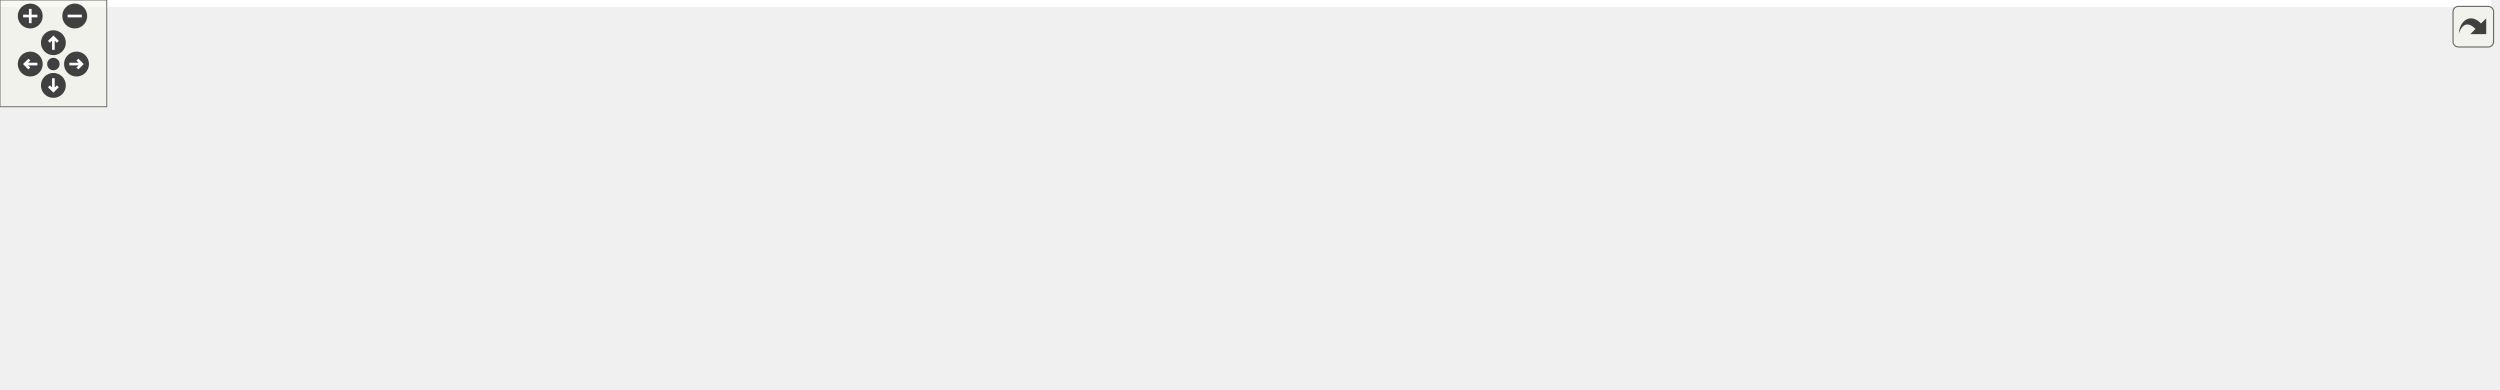
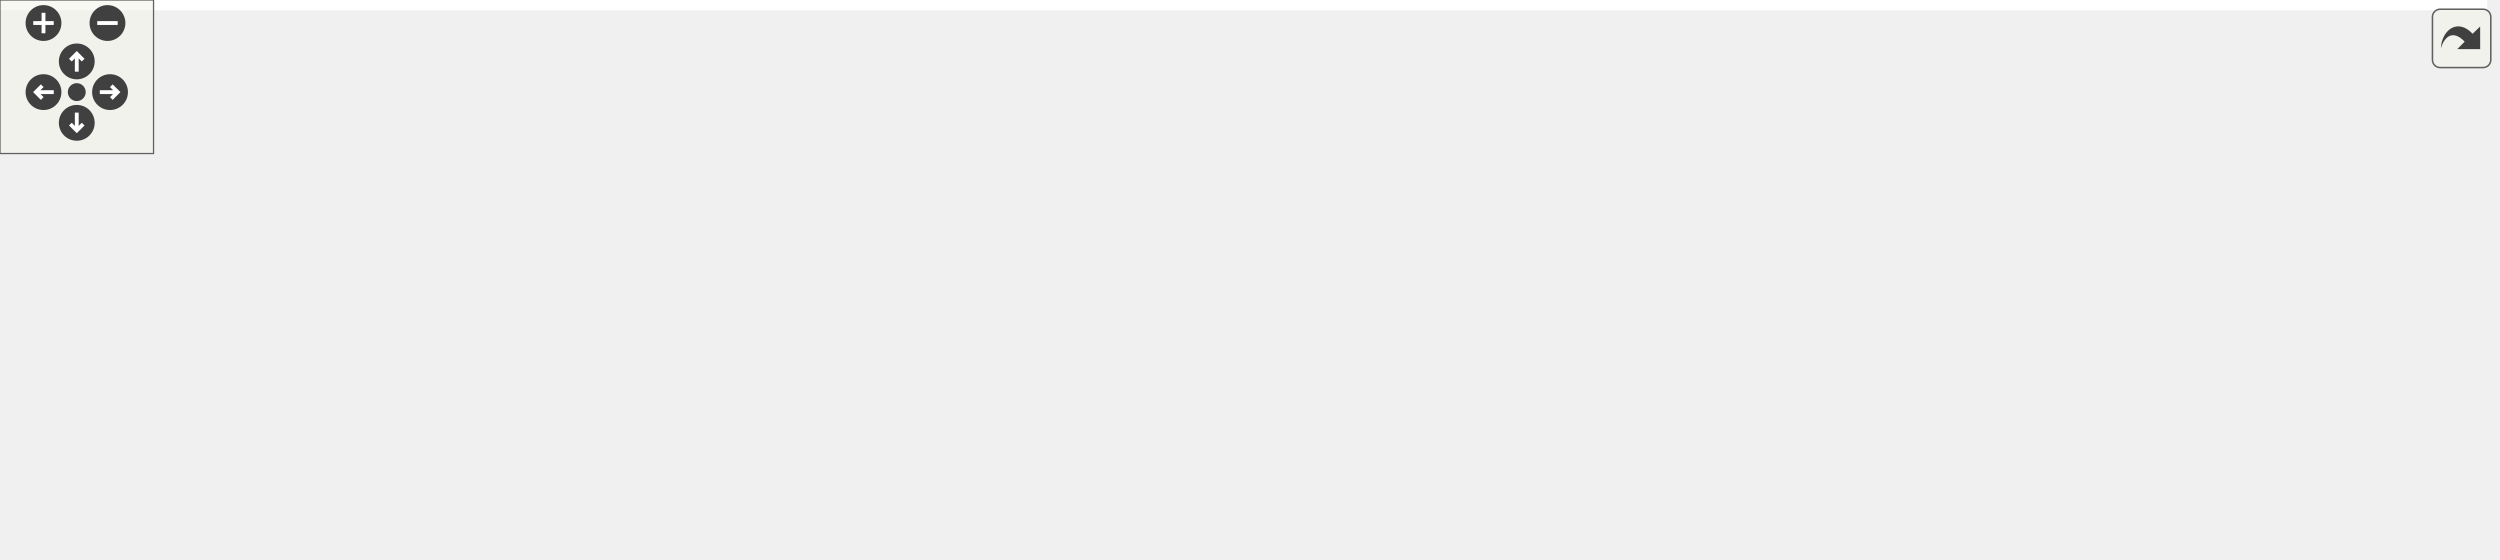
<svg xmlns="http://www.w3.org/2000/svg" xmlns:xlink="http://www.w3.org/1999/xlink" id="main" version="1.1" xml:space="preserve">
  <style type="text/css">
.edge:hover path { stroke: red; }
.edge:hover polygon { stroke: red; fill: red; }
</style>
  <defs>
    <circle id="rim" cx="0" cy="0" r="7" />
    <circle id="rim2" cx="0" cy="0" r="3.5" />
    <g id="zoomPlus">
      <use xlink:href="#rim" fill="#404040">
        <set attributeName="fill" to="#808080" begin="zoomplus.mouseover" end="zoomplus.mouseout" />
      </use>
      <path d="M-4,0h8M0,-4v8" fill="none" stroke="white" stroke-width="1.5" pointer-events="none" />
    </g>
    <g id="zoomMin">
      <use xlink:href="#rim" fill="#404040">
        <set attributeName="fill" to="#808080" begin="zoomminus.mouseover" end="zoomminus.mouseout" />
      </use>
      <path d="M-4,0h8" fill="none" stroke="white" stroke-width="1.5" pointer-events="none" />
    </g>
    <g id="dirArrow">
      <path fill="none" stroke="white" stroke-width="1.5" d="M0,-3.0v7 M-2.5,-0.5L0,-3.0L2.5,-0.5" />
    </g>
    <g id="resetDef">
      <use xlink:href="#rim2" fill="#404040">
        <set attributeName="fill" to="#808080" begin="reset.mouseover" end="reset.mouseout" />
      </use>
    </g>
  </defs>
  <svg id="graph" class="graph">
    <g id="viewport">
-       <polygon fill="#ffffff" stroke="transparent" points="-4,4 -4,-158 1400,-158 1400,4 -4,4" />
+       <polygon fill="#ffffff" stroke="transparent" points="-4,4 -4,-158 972,-158 972,4 -4,4" />
      <g id="node1" class="node">
-         <polygon fill="#bfbfbf" stroke="#000000" points="679,-134.5 679,-153.5 835,-153.5 835,-134.5 679,-134.5" />
-         <text text-anchor="middle" x="757" y="-141.5" font-family="Helvetica,sans-Serif" font-size="10.00" fill="#000000">include/DoocsProcessArray.h</text>
+         <polygon fill="#bfbfbf" stroke="#000000" points="428,-134.5 428,-153.5 584,-153.5 584,-134.5 428,-134.5" />
+         <text text-anchor="middle" x="506" y="-141.5" font-family="Helvetica,sans-Serif" font-size="10.00" fill="#000000">include/DoocsProcessArray.h</text>
      </g>
      <g id="node2" class="node">
        <polygon fill="#ffffff" stroke="#bfbfbf" points="0,-73 0,-92 84,-92 84,-73 0,-73" />
        <text text-anchor="middle" x="42" y="-80" font-family="Helvetica,sans-Serif" font-size="10.00" fill="#000000">D_spectrum.h</text>
      </g>
      <g id="edge1" class="edge">
-         <path fill="none" stroke="#191970" d="M678.767,-140.508C529.146,-133.504 207.576,-116.793 98,-98 92.85,-97.117 87.492,-95.956 82.22,-94.667" />
-         <polygon fill="#191970" stroke="#191970" points="82.826,-91.208 72.266,-92.068 81.058,-97.981 82.826,-91.208" />
+         <path fill="none" stroke="#191970" d="M427.99,-138.881C345.466,-132.61 211.724,-120.007 98,-98 93.178,-97.067 88.165,-95.928 83.207,-94.695" />
+         <polygon fill="#191970" stroke="#191970" points="83.749,-91.219 73.188,-92.07 81.974,-97.991 83.749,-91.219" />
      </g>
      <g id="node3" class="node">
-         <polygon fill="#ffffff" stroke="#bfbfbf" points="345,-6 345,-25 475,-25 475,-6 345,-6" />
-         <text text-anchor="middle" x="410" y="-13" font-family="Helvetica,sans-Serif" font-size="10.00" fill="#000000">boost/noncopyable.hpp</text>
+         <polygon fill="#ffffff" stroke="#bfbfbf" points="131,-6 131,-25 261,-25 261,-6 131,-6" />
+         <text text-anchor="middle" x="196" y="-13" font-family="Helvetica,sans-Serif" font-size="10.00" fill="#000000">boost/noncopyable.hpp</text>
      </g>
      <g id="edge2" class="edge">
-         <path fill="none" stroke="#191970" d="M678.919,-141.066C515.177,-134.534 149.394,-117.795 131,-98 121.621,-87.907 122.186,-77.59 131,-67 156.467,-36.401 261.012,-23.911 334.616,-18.861" />
-         <polygon fill="#191970" stroke="#191970" points="335.035,-22.341 344.786,-18.197 334.579,-15.356 335.035,-22.341" />
+         <path fill="none" stroke="#191970" d="M427.723,-139.852C323.596,-133.521 150.315,-119.829 131,-98 111.004,-75.401 144.023,-47.544 169.871,-30.671" />
+         <polygon fill="#191970" stroke="#191970" points="172.003,-33.466 178.616,-25.188 168.284,-27.535 172.003,-33.466" />
      </g>
      <g id="node4" class="node">
-         <polygon fill="#ffffff" stroke="#bfbfbf" points="140.5,-67.5 140.5,-97.5 347.5,-97.5 347.5,-67.5 140.5,-67.5" />
-         <text text-anchor="start" x="148.5" y="-85.5" font-family="Helvetica,sans-Serif" font-size="10.00" fill="#000000">ChimeraTK/ControlSystemAdapter</text>
-         <text text-anchor="middle" x="244" y="-74.5" font-family="Helvetica,sans-Serif" font-size="10.00" fill="#000000">/ControlSystemSynchronizationUtility.h</text>
+         <polygon fill="#ffffff" stroke="#bfbfbf" points="140,-73 140,-92 332,-92 332,-73 140,-73" />
+         <text text-anchor="middle" x="236" y="-80" font-family="Helvetica,sans-Serif" font-size="10.00" fill="#000000">ChimeraTK/OneDRegisterAccessor.h</text>
      </g>
      <g id="edge3" class="edge">
-         <path fill="none" stroke="#191970" d="M678.76,-135.513C600.287,-126.884 475.7,-112.869 357.681,-98.07" />
-         <polygon fill="#191970" stroke="#191970" points="358.103,-94.595 347.745,-96.82 357.23,-101.541 358.103,-94.595" />
+         <path fill="none" stroke="#191970" d="M464.109,-134.458C416.617,-123.641 339.153,-105.996 287.878,-94.317" />
+         <polygon fill="#191970" stroke="#191970" points="288.517,-90.873 277.99,-92.064 286.962,-97.698 288.517,-90.873" />
      </g>
      <g id="node5" class="node">
-         <polygon fill="#ffffff" stroke="#bfbfbf" points="366,-67.5 366,-97.5 550,-97.5 550,-67.5 366,-67.5" />
-         <text text-anchor="start" x="374" y="-85.5" font-family="Helvetica,sans-Serif" font-size="10.00" fill="#000000">ChimeraTK/ControlSystemAdapter</text>
-         <text text-anchor="middle" x="458" y="-74.5" font-family="Helvetica,sans-Serif" font-size="10.00" fill="#000000">/ProcessVariableListener.h</text>
+         <polygon fill="#ffffff" stroke="#bfbfbf" points="350.5,-67.5 350.5,-97.5 493.5,-97.5 493.5,-67.5 350.5,-67.5" />
+         <text text-anchor="start" x="358.5" y="-85.5" font-family="Helvetica,sans-Serif" font-size="10.00" fill="#000000">ChimeraTK/ScalarRegister</text>
+         <text text-anchor="middle" x="422" y="-74.5" font-family="Helvetica,sans-Serif" font-size="10.00" fill="#000000">Accessor.h</text>
      </g>
      <g id="edge4" class="edge">
-         <path fill="none" stroke="#191970" d="M710.609,-134.458C665.442,-125.168 595.792,-110.842 541.058,-99.584" />
-         <polygon fill="#191970" stroke="#191970" points="541.521,-96.106 531.021,-97.519 540.111,-102.962 541.521,-96.106" />
+         <path fill="none" stroke="#191970" d="M492.875,-134.391C481.612,-126.144 464.979,-113.967 450.657,-103.481" />
+         <polygon fill="#191970" stroke="#191970" points="452.685,-100.628 442.549,-97.545 448.55,-106.276 452.685,-100.628" />
      </g>
      <g id="node6" class="node">
-         <polygon fill="#ffffff" stroke="#bfbfbf" points="568,-73 568,-92 760,-92 760,-73 568,-73" />
-         <text text-anchor="middle" x="664" y="-80" font-family="Helvetica,sans-Serif" font-size="10.00" fill="#000000">ChimeraTK/OneDRegisterAccessor.h</text>
+         <polygon fill="#ffffff" stroke="#bfbfbf" points="512,-67.5 512,-97.5 668,-97.5 668,-67.5 512,-67.5" />
+         <text text-anchor="start" x="520" y="-85.5" font-family="Helvetica,sans-Serif" font-size="10.00" fill="#000000">ChimeraTK/DataConsistency</text>
+         <text text-anchor="middle" x="590" y="-74.5" font-family="Helvetica,sans-Serif" font-size="10.00" fill="#000000">Group.h</text>
      </g>
      <g id="edge5" class="edge">
-         <path fill="none" stroke="#191970" d="M742.469,-134.391C727.591,-124.552 704.25,-109.117 686.887,-97.635" />
-         <polygon fill="#191970" stroke="#191970" points="688.701,-94.638 678.429,-92.042 684.84,-100.477 688.701,-94.638" />
+         <path fill="none" stroke="#191970" d="M519.125,-134.391C530.388,-126.144 547.021,-113.967 561.343,-103.481" />
+         <polygon fill="#191970" stroke="#191970" points="563.45,-106.276 569.451,-97.545 559.315,-100.628 563.45,-106.276" />
      </g>
      <g id="node7" class="node">
-         <polygon fill="#ffffff" stroke="#bfbfbf" points="778.5,-67.5 778.5,-97.5 921.5,-97.5 921.5,-67.5 778.5,-67.5" />
-         <text text-anchor="start" x="786.5" y="-85.5" font-family="Helvetica,sans-Serif" font-size="10.00" fill="#000000">ChimeraTK/ScalarRegister</text>
-         <text text-anchor="middle" x="850" y="-74.5" font-family="Helvetica,sans-Serif" font-size="10.00" fill="#000000">Accessor.h</text>
-       </g>
-       <g id="edge6" class="edge">
-         <path fill="none" stroke="#191970" d="M771.531,-134.391C784.118,-126.067 802.761,-113.739 818.717,-103.187" />
-         <polygon fill="#191970" stroke="#191970" points="820.839,-105.98 827.25,-97.545 816.978,-100.141 820.839,-105.98" />
-       </g>
-       <g id="node8" class="node">
-         <polygon fill="#ffffff" stroke="#bfbfbf" points="940,-67.5 940,-97.5 1096,-97.5 1096,-67.5 940,-67.5" />
-         <text text-anchor="start" x="948" y="-85.5" font-family="Helvetica,sans-Serif" font-size="10.00" fill="#000000">ChimeraTK/DataConsistency</text>
-         <text text-anchor="middle" x="1018" y="-74.5" font-family="Helvetica,sans-Serif" font-size="10.00" fill="#000000">Group.h</text>
-       </g>
-       <g id="edge7" class="edge">
-         <path fill="none" stroke="#191970" d="M797.495,-134.458C836.595,-125.245 896.713,-111.079 944.306,-99.865" />
-         <polygon fill="#191970" stroke="#191970" points="945.329,-103.22 954.26,-97.519 943.723,-96.406 945.329,-103.22" />
-       </g>
-       <g id="node9" class="node">
-         <g id="a_node9">
+         <g id="a_node7">
          <a xlink:href="_doocs_updater_8h.html" target="_top" xlink:title="DoocsUpdater.h">
-             <polygon fill="#ffffff" stroke="#000000" points="1114,-73 1114,-92 1208,-92 1208,-73 1114,-73" />
-             <text text-anchor="middle" x="1161" y="-80" font-family="Helvetica,sans-Serif" font-size="10.00" fill="#000000">DoocsUpdater.h</text>
+             <polygon fill="#ffffff" stroke="#000000" points="686,-73 686,-92 780,-92 780,-73 686,-73" />
+             <text text-anchor="middle" x="733" y="-80" font-family="Helvetica,sans-Serif" font-size="10.00" fill="#000000">DoocsUpdater.h</text>
          </a>
        </g>
      </g>
-       <g id="edge8" class="edge">
-         <path fill="none" stroke="#191970" d="M835.259,-136.788C906.129,-129.516 1013.183,-116.681 1105,-98 1109.754,-97.033 1114.698,-95.882 1119.594,-94.65" />
-         <polygon fill="#191970" stroke="#191970" points="1120.717,-97.974 1129.496,-92.043 1118.935,-91.205 1120.717,-97.974" />
+       <g id="edge6" class="edge">
+         <path fill="none" stroke="#191970" d="M541.719,-134.472C576.328,-125.221 630.288,-110.747 677,-98 680.832,-96.954 684.81,-95.864 688.798,-94.766" />
+         <polygon fill="#191970" stroke="#191970" points="689.947,-98.08 698.657,-92.048 688.086,-91.332 689.947,-98.08" />
      </g>
-       <g id="node12" class="node">
-         <polygon fill="#ffffff" stroke="#bfbfbf" points="1268,-6 1268,-25 1324,-25 1324,-6 1268,-6" />
-         <text text-anchor="middle" x="1296" y="-13" font-family="Helvetica,sans-Serif" font-size="10.00" fill="#000000">eq_fct.h</text>
+       <g id="node10" class="node">
+         <polygon fill="#ffffff" stroke="#bfbfbf" points="840,-6 840,-25 896,-25 896,-6 840,-6" />
+         <text text-anchor="middle" x="868" y="-13" font-family="Helvetica,sans-Serif" font-size="10.00" fill="#000000">eq_fct.h</text>
      </g>
-       <g id="edge16" class="edge">
-         <path fill="none" stroke="#191970" d="M835.03,-142.673C948.228,-139.663 1151.613,-129.858 1217,-98 1232.502,-90.447 1263.401,-55.081 1281.623,-33.178" />
-         <polygon fill="#191970" stroke="#191970" points="1284.486,-35.207 1288.144,-25.263 1279.084,-30.755 1284.486,-35.207" />
+       <g id="edge14" class="edge">
+         <path fill="none" stroke="#191970" d="M584.04,-136.913C655.182,-129.451 754.305,-116.244 789,-98 804.263,-89.974 835.248,-54.778 853.549,-33.032" />
+         <polygon fill="#191970" stroke="#191970" points="856.383,-35.099 860.101,-25.178 851.007,-30.615 856.383,-35.099" />
      </g>
-       <g id="node15" class="node">
-         <g id="a_node15">
+       <g id="node13" class="node">
+         <g id="a_node13">
          <a xlink:href="split_string_at_first_slash_8h.html" target="_top" xlink:title="splitStringAtFirstSlash.h">
-             <polygon fill="#ffffff" stroke="#000000" points="1264,-73 1264,-92 1396,-92 1396,-73 1264,-73" />
-             <text text-anchor="middle" x="1330" y="-80" font-family="Helvetica,sans-Serif" font-size="10.00" fill="#000000">splitStringAtFirstSlash.h</text>
+             <polygon fill="#ffffff" stroke="#000000" points="836,-73 836,-92 968,-92 968,-73 836,-73" />
+             <text text-anchor="middle" x="902" y="-80" font-family="Helvetica,sans-Serif" font-size="10.00" fill="#000000">splitStringAtFirstSlash.h</text>
          </a>
        </g>
      </g>
-       <g id="edge15" class="edge">
-         <path fill="none" stroke="#191970" d="M835.407,-139.073C932.903,-132.399 1104.276,-118.864 1250,-98 1258.064,-96.845 1266.549,-95.426 1274.856,-93.919" />
-         <polygon fill="#191970" stroke="#191970" points="1275.674,-97.327 1284.861,-92.05 1274.389,-90.446 1275.674,-97.327" />
+       <g id="edge13" class="edge">
+         <path fill="none" stroke="#191970" d="M578.001,-134.496C642.148,-125.797 738.508,-112.157 822,-98 829.371,-96.75 837.107,-95.356 844.745,-93.93" />
+         <polygon fill="#191970" stroke="#191970" points="845.514,-97.347 854.688,-92.047 844.212,-90.469 845.514,-97.347" />
+       </g>
+       <g id="edge9" class="edge">
+         <path fill="none" stroke="#191970" d="M702.12,-72.931C694.012,-70.7 685.231,-68.532 677,-67 516.308,-37.089 473.353,-49.92 311,-31 298.084,-29.495 284.37,-27.763 271.082,-26.015" />
+         <polygon fill="#191970" stroke="#191970" points="271.398,-22.526 261.024,-24.679 270.476,-29.465 271.398,-22.526" />
+       </g>
+       <g id="node8" class="node">
+         <polygon fill="#ffffff" stroke="#bfbfbf" points="320.5,-.5 320.5,-30.5 473.5,-30.5 473.5,-.5 320.5,-.5" />
+         <text text-anchor="start" x="328.5" y="-18.5" font-family="Helvetica,sans-Serif" font-size="10.00" fill="#000000">ChimeraTK/TransferElement</text>
+         <text text-anchor="middle" x="397" y="-7.5" font-family="Helvetica,sans-Serif" font-size="10.00" fill="#000000">Abstractor.h</text>
+       </g>
+       <g id="edge7" class="edge">
+         <path fill="none" stroke="#191970" d="M700.55,-72.997C692.863,-70.89 684.668,-68.763 677,-67 667.443,-64.803 562.115,-45.536 483.44,-31.208" />
+         <polygon fill="#191970" stroke="#191970" points="483.966,-27.747 473.501,-29.399 482.712,-34.634 483.966,-27.747" />
+       </g>
+       <g id="node9" class="node">
+         <polygon fill="#ffffff" stroke="#bfbfbf" points="492,-6 492,-25 654,-25 654,-6 492,-6" />
+         <text text-anchor="middle" x="573" y="-13" font-family="Helvetica,sans-Serif" font-size="10.00" fill="#000000">ChimeraTK/TransferElement.h</text>
+       </g>
+       <g id="edge8" class="edge">
+         <path fill="none" stroke="#191970" d="M710.076,-72.9C682.63,-61.408 636.484,-42.084 605.401,-29.068" />
+         <polygon fill="#191970" stroke="#191970" points="606.457,-25.716 595.882,-25.082 603.754,-32.173 606.457,-25.716" />
+       </g>
+       <g id="edge10" class="edge">
+         <path fill="none" stroke="#191970" d="M752.342,-72.9C775.199,-61.557 813.427,-42.584 839.633,-29.578" />
+         <polygon fill="#191970" stroke="#191970" points="841.292,-32.662 848.694,-25.082 838.18,-26.392 841.292,-32.662" />
+       </g>
+       <g id="node11" class="node">
+         <polygon fill="#ffffff" stroke="#bfbfbf" points="672,-6 672,-25 710,-25 710,-6 672,-6" />
+         <text text-anchor="middle" x="691" y="-13" font-family="Helvetica,sans-Serif" font-size="10.00" fill="#000000">map</text>
      </g>
      <g id="edge11" class="edge">
-         <path fill="none" stroke="#191970" d="M1130.729,-72.956C1122.46,-70.669 1113.448,-68.468 1105,-67 987.671,-46.619 639.837,-27.131 485.369,-19.213" />
-         <polygon fill="#191970" stroke="#191970" points="485.198,-15.7 475.033,-18.686 484.841,-22.691 485.198,-15.7" />
+         <path fill="none" stroke="#191970" d="M726.982,-72.9C720.62,-62.751 710.429,-46.494 702.514,-33.868" />
+         <polygon fill="#191970" stroke="#191970" points="705.283,-31.696 697.006,-25.082 699.352,-35.413 705.283,-31.696" />
      </g>
-       <g id="node10" class="node">
-         <polygon fill="#ffffff" stroke="#bfbfbf" points="748.5,-.5 748.5,-30.5 901.5,-30.5 901.5,-.5 748.5,-.5" />
-         <text text-anchor="start" x="756.5" y="-18.5" font-family="Helvetica,sans-Serif" font-size="10.00" fill="#000000">ChimeraTK/TransferElement</text>
-         <text text-anchor="middle" x="825" y="-7.5" font-family="Helvetica,sans-Serif" font-size="10.00" fill="#000000">Abstractor.h</text>
-       </g>
-       <g id="edge9" class="edge">
-         <path fill="none" stroke="#191970" d="M1128.55,-72.997C1120.863,-70.89 1112.668,-68.763 1105,-67 1095.444,-64.803 990.115,-45.536 911.44,-31.208" />
-         <polygon fill="#191970" stroke="#191970" points="911.966,-27.747 901.501,-29.399 910.712,-34.634 911.966,-27.747" />
-       </g>
-       <g id="node11" class="node">
-         <polygon fill="#ffffff" stroke="#bfbfbf" points="920,-6 920,-25 1082,-25 1082,-6 920,-6" />
-         <text text-anchor="middle" x="1001" y="-13" font-family="Helvetica,sans-Serif" font-size="10.00" fill="#000000">ChimeraTK/TransferElement.h</text>
-       </g>
-       <g id="edge10" class="edge">
-         <path fill="none" stroke="#191970" d="M1138.076,-72.9C1110.63,-61.408 1064.484,-42.084 1033.401,-29.068" />
-         <polygon fill="#191970" stroke="#191970" points="1034.457,-25.716 1023.882,-25.082 1031.754,-32.173 1034.457,-25.716" />
+       <g id="node12" class="node">
+         <polygon fill="#ffffff" stroke="#bfbfbf" points="728.5,-6 728.5,-25 821.5,-25 821.5,-6 728.5,-6" />
+         <text text-anchor="middle" x="775" y="-13" font-family="Helvetica,sans-Serif" font-size="10.00" fill="#000000">unordered_map</text>
      </g>
      <g id="edge12" class="edge">
-         <path fill="none" stroke="#191970" d="M1180.342,-72.9C1203.199,-61.557 1241.427,-42.584 1267.633,-29.578" />
-         <polygon fill="#191970" stroke="#191970" points="1269.292,-32.662 1276.694,-25.082 1266.18,-26.392 1269.292,-32.662" />
-       </g>
-       <g id="node13" class="node">
-         <polygon fill="#ffffff" stroke="#bfbfbf" points="1100,-6 1100,-25 1138,-25 1138,-6 1100,-6" />
-         <text text-anchor="middle" x="1119" y="-13" font-family="Helvetica,sans-Serif" font-size="10.00" fill="#000000">map</text>
-       </g>
-       <g id="edge13" class="edge">
-         <path fill="none" stroke="#191970" d="M1154.982,-72.9C1148.62,-62.751 1138.429,-46.494 1130.514,-33.868" />
-         <polygon fill="#191970" stroke="#191970" points="1133.283,-31.696 1125.006,-25.082 1127.352,-35.413 1133.283,-31.696" />
-       </g>
-       <g id="node14" class="node">
-         <polygon fill="#ffffff" stroke="#bfbfbf" points="1156.5,-6 1156.5,-25 1249.5,-25 1249.5,-6 1156.5,-6" />
-         <text text-anchor="middle" x="1203" y="-13" font-family="Helvetica,sans-Serif" font-size="10.00" fill="#000000">unordered_map</text>
-       </g>
-       <g id="edge14" class="edge">
-         <path fill="none" stroke="#191970" d="M1167.018,-72.9C1173.38,-62.751 1183.571,-46.494 1191.486,-33.868" />
-         <polygon fill="#191970" stroke="#191970" points="1194.648,-35.413 1196.994,-25.082 1188.717,-31.696 1194.648,-35.413" />
+         <path fill="none" stroke="#191970" d="M739.018,-72.9C745.38,-62.751 755.571,-46.494 763.486,-33.868" />
+         <polygon fill="#191970" stroke="#191970" points="766.648,-35.413 768.994,-25.082 760.717,-31.696 766.648,-35.413" />
      </g>
    </g>
  </svg>
  <g id="navigator" transform="translate(0 0)" fill="#404254">
    <rect fill="#f2f5e9" fill-opacity="0.5" stroke="#606060" stroke-width=".5" x="0" y="0" width="60" height="60" />
    <use id="zoomplus" xlink:href="#zoomPlus" x="17" y="9" />
    <use id="zoomminus" xlink:href="#zoomMin" x="42" y="9" />
    <use id="reset" xlink:href="#resetDef" x="30" y="36" />
    <g id="arrowUp" xlink:href="#dirArrow" transform="translate(30 24)">
      <use xlink:href="#rim" fill="#404040">
        <set attributeName="fill" to="#808080" begin="arrowUp.mouseover" end="arrowUp.mouseout" />
      </use>
      <path fill="none" stroke="white" stroke-width="1.5" d="M0,-3.0v7 M-2.5,-0.5L0,-3.0L2.5,-0.5" />
    </g>
    <g id="arrowRight" xlink:href="#dirArrow" transform="rotate(90) translate(36 -43)">
      <use xlink:href="#rim" fill="#404040">
        <set attributeName="fill" to="#808080" begin="arrowRight.mouseover" end="arrowRight.mouseout" />
      </use>
      <path fill="none" stroke="white" stroke-width="1.5" d="M0,-3.0v7 M-2.5,-0.5L0,-3.0L2.5,-0.5" />
    </g>
    <g id="arrowDown" xlink:href="#dirArrow" transform="rotate(180) translate(-30 -48)">
      <use xlink:href="#rim" fill="#404040">
        <set attributeName="fill" to="#808080" begin="arrowDown.mouseover" end="arrowDown.mouseout" />
      </use>
      <path fill="none" stroke="white" stroke-width="1.5" d="M0,-3.0v7 M-2.5,-0.5L0,-3.0L2.5,-0.5" />
    </g>
    <g id="arrowLeft" xlink:href="#dirArrow" transform="rotate(270) translate(-36 17)">
      <use xlink:href="#rim" fill="#404040">
        <set attributeName="fill" to="#808080" begin="arrowLeft.mouseover" end="arrowLeft.mouseout" />
      </use>
      <path fill="none" stroke="white" stroke-width="1.5" d="M0,-3.0v7 M-2.5,-0.5L0,-3.0L2.5,-0.5" />
    </g>
  </g>
  <svg viewBox="0 0 15 15" width="100%" height="30px" preserveAspectRatio="xMaxYMin meet">
    <g id="arrow_out" transform="scale(0.3 0.3)">
      <a xlink:href="_doocs_process_array_8h__incl_org.svg" target="_base">
        <rect id="button" ry="5" rx="5" y="6" x="6" height="38" width="38" fill="#f2f5e9" fill-opacity="0.5" stroke="#606060" stroke-width="1.0" />
        <path id="arrow" d="M 11.5,31.437 C 11.94,20.098 22.043,11.323 32.159,21.979 L 37.069,17.246 C 37.069,17.246 37.088,32 37.088,32 L 22.16,31.978 C 22.16,31.978 26.998,27.14 26.998,27.14 C 18.529,18.264 13.292,25.23 11.5,31.437 z" style="fill:#404040;" />
      </a>
    </g>
  </svg>
</svg>
